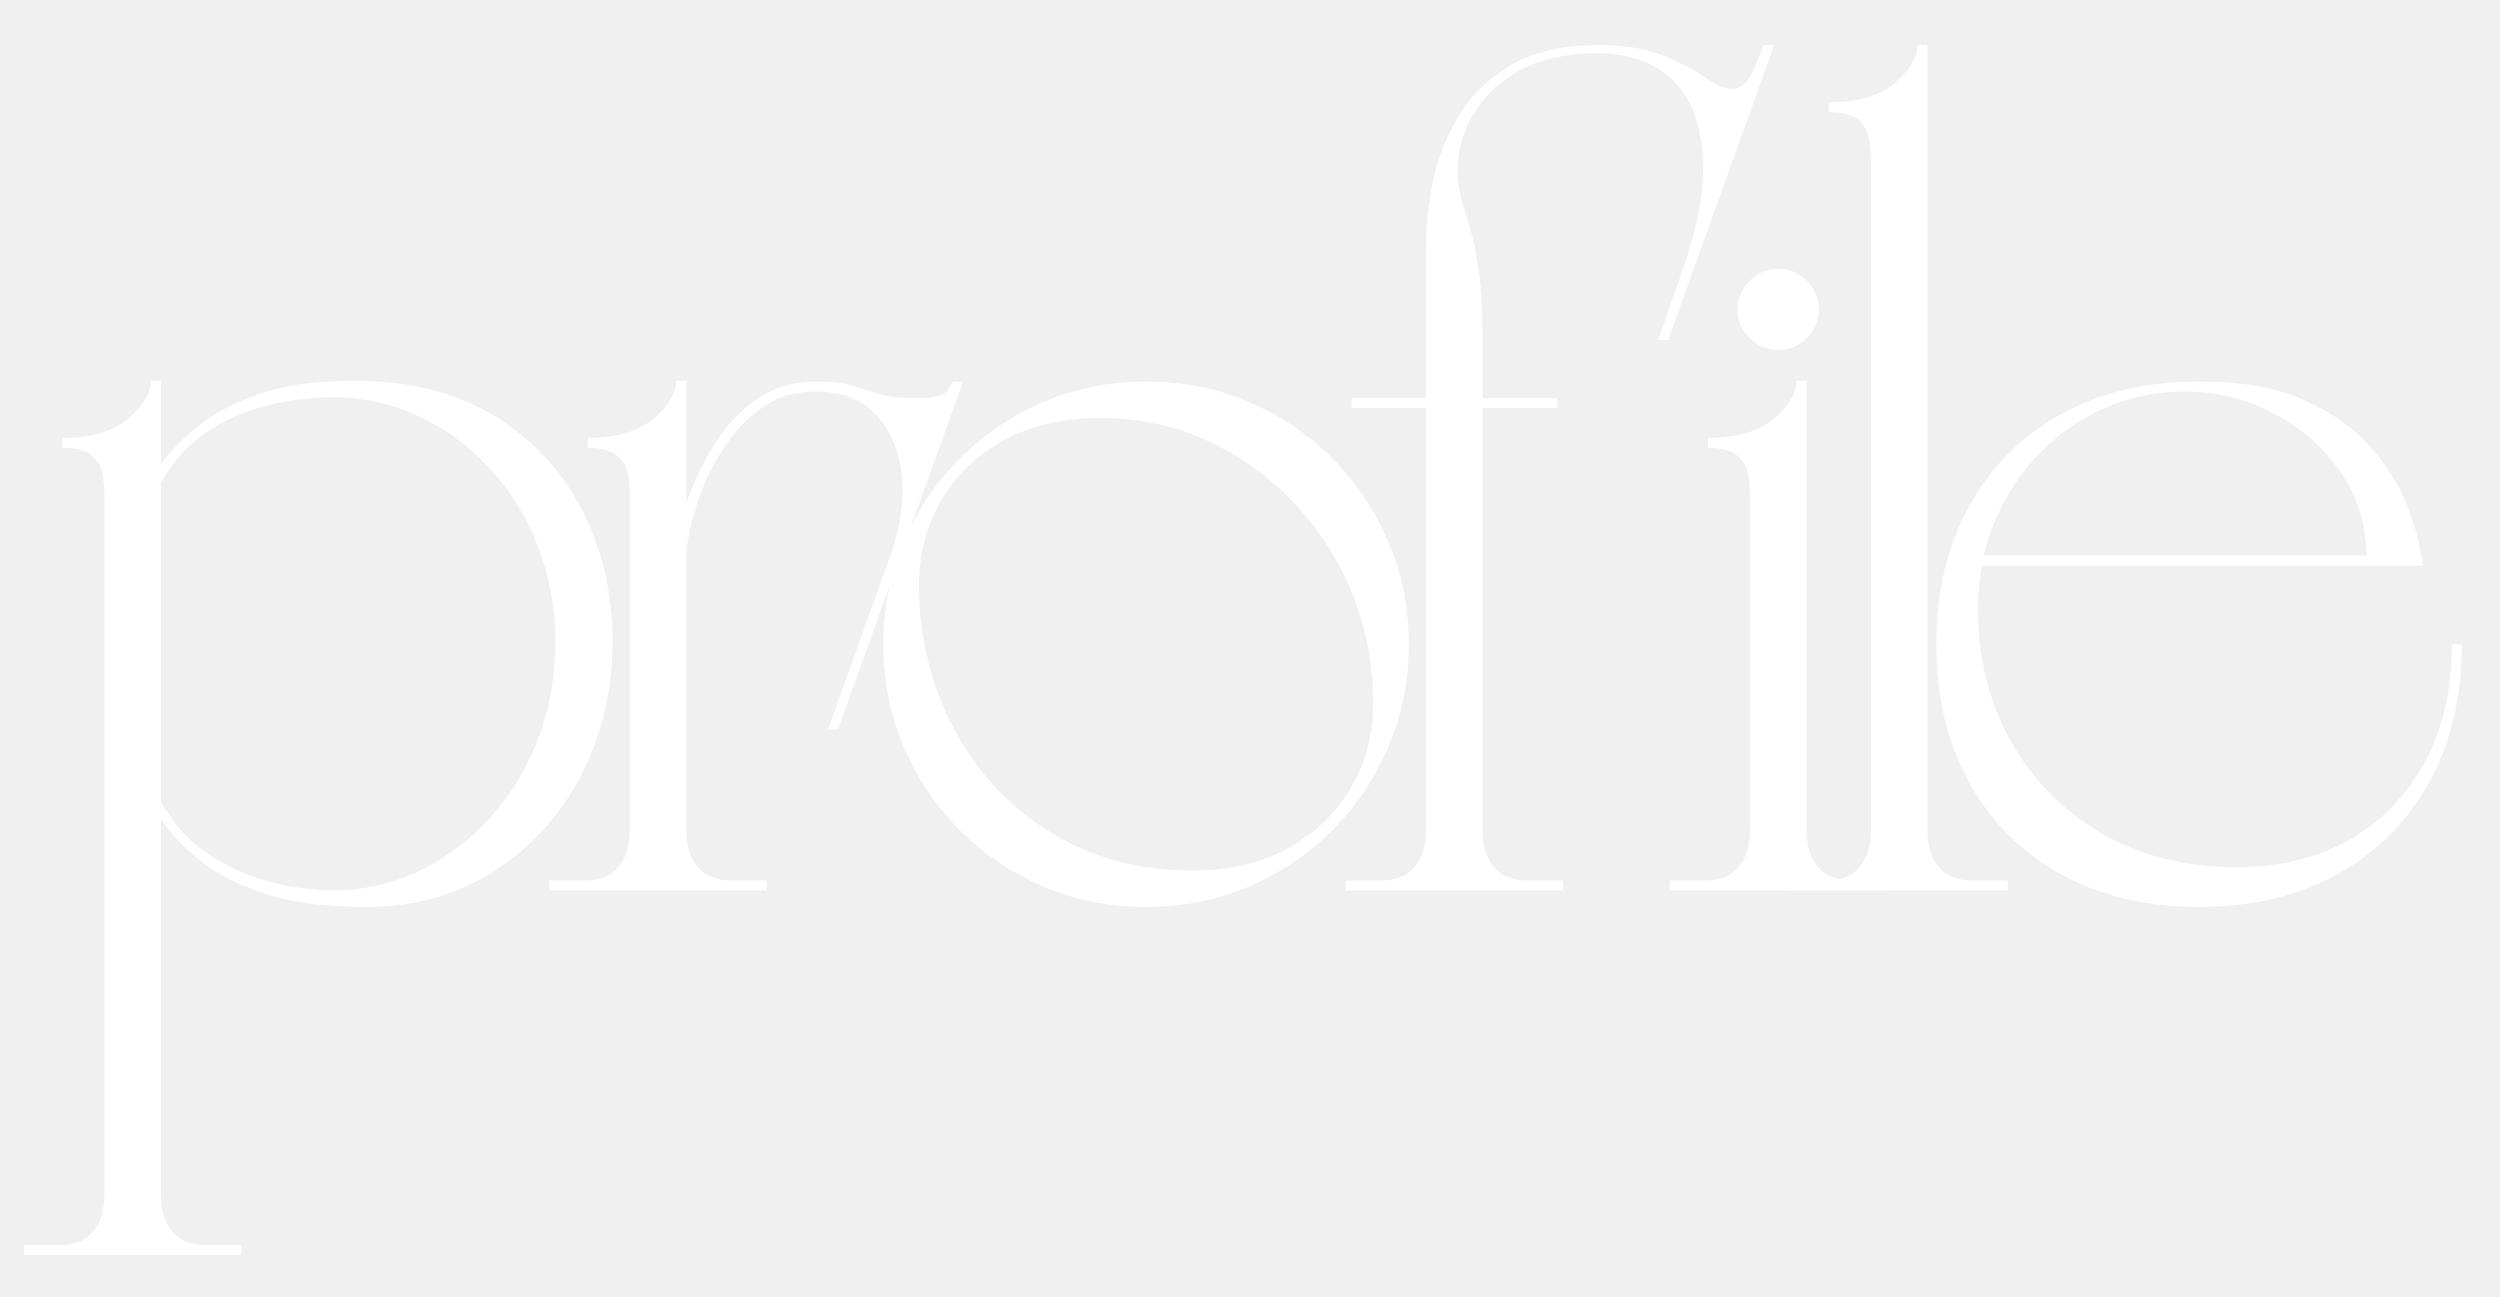
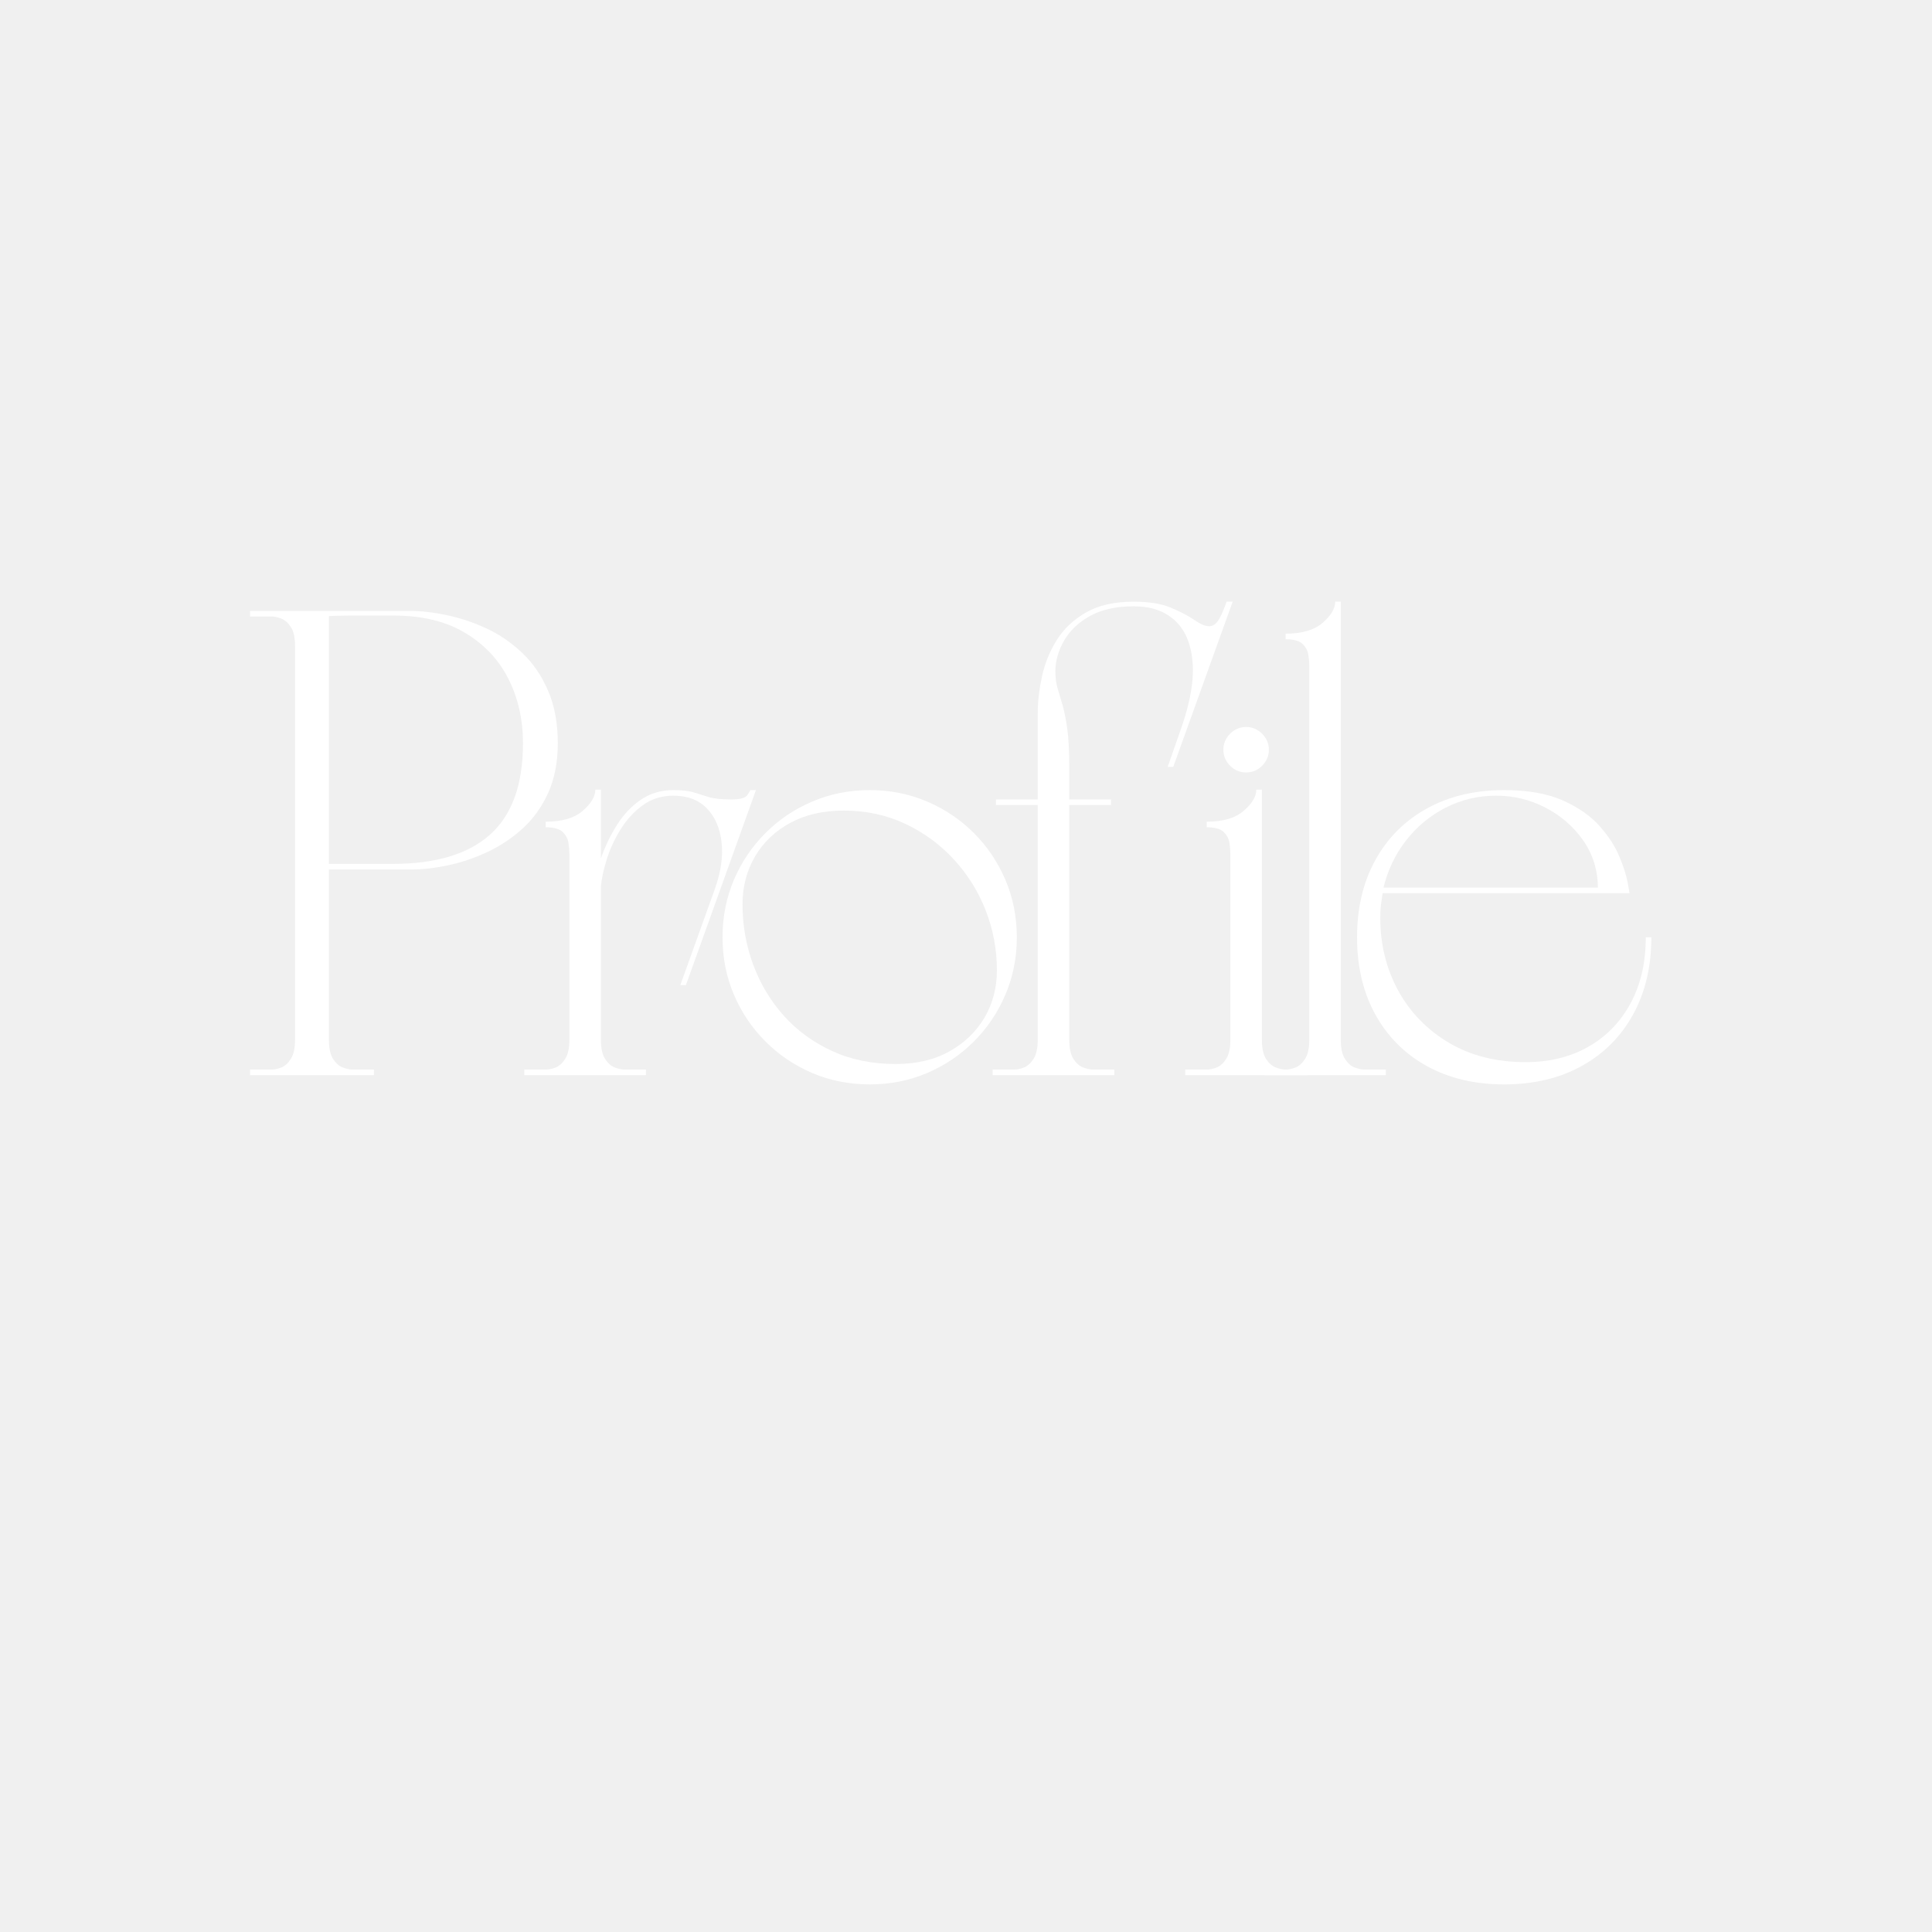
- <svg xmlns="http://www.w3.org/2000/svg" zoomAndPan="magnify" viewBox="54 130 326 169" preserveAspectRatio="xMidYMid meet" version="1.0">
+ <svg xmlns="http://www.w3.org/2000/svg" width="600" zoomAndPan="magnify" viewBox="0 0 450 450" height="600" preserveAspectRatio="xMidYMid meet" version="1.0">
  <defs>
    <g />
-     <clipPath id="d64ebd1846">
-       <rect x="0" width="326" y="0" height="169" />
-     </clipPath>
  </defs>
-   <g transform="matrix(1, 0, 0, 1, 54, 130)">
-     <g clip-path="url(#d64ebd1846)">
-       <g fill="#ffffff" fill-opacity="1">
-         <g transform="translate(0.985448, 116.1127)">
-           <g>
-             <path d="M 2.156 46.25 L 7.141 46.25 C 7.859 46.25 8.629 46.086 9.453 45.766 C 10.285 45.441 11.023 44.773 11.672 43.766 C 12.316 42.766 12.641 41.289 12.641 39.344 L 12.641 -51.438 C 12.641 -52.238 12.566 -53.125 12.422 -54.094 C 12.285 -55.062 11.836 -55.906 11.078 -56.625 C 10.316 -57.352 9.004 -57.719 7.141 -57.719 L 7.141 -59.016 C 10.953 -59.016 13.832 -59.859 15.781 -61.547 C 17.727 -63.242 18.703 -64.883 18.703 -66.469 L 20 -66.469 L 20 -55.547 C 21.219 -57.273 22.867 -58.969 24.953 -60.625 C 27.047 -62.289 29.734 -63.68 33.016 -64.797 C 36.297 -65.91 40.312 -66.469 45.062 -66.469 C 52.344 -66.469 58.484 -64.938 63.484 -61.875 C 68.492 -58.812 72.312 -54.703 74.938 -49.547 C 77.57 -44.398 78.891 -38.691 78.891 -32.422 C 78.891 -27.734 78.133 -23.316 76.625 -19.172 C 75.113 -15.035 72.93 -11.363 70.078 -8.156 C 67.234 -4.945 63.848 -2.426 59.922 -0.594 C 56.004 1.238 51.594 2.156 46.688 2.156 C 41.352 2.156 36.922 1.562 33.391 0.375 C 29.859 -0.812 27.031 -2.285 24.906 -4.047 C 22.781 -5.816 21.145 -7.566 20 -9.297 L 20 39.344 C 20 41.289 20.32 42.766 20.969 43.766 C 21.613 44.773 22.367 45.441 23.234 45.766 C 24.098 46.086 24.852 46.25 25.5 46.25 L 30.484 46.25 L 30.484 47.547 L 2.156 47.547 Z M 20 -11.562 C 21.508 -8.895 23.344 -6.785 25.5 -5.234 C 27.664 -3.691 29.863 -2.539 32.094 -1.781 C 34.332 -1.031 36.367 -0.547 38.203 -0.328 C 40.047 -0.109 41.43 0 42.359 0 C 46.328 0 50.055 -0.828 53.547 -2.484 C 57.047 -4.141 60.145 -6.441 62.844 -9.391 C 65.551 -12.348 67.66 -15.789 69.172 -19.719 C 70.68 -23.645 71.438 -27.844 71.438 -32.312 C 71.438 -36.781 70.68 -40.957 69.172 -44.844 C 67.66 -48.738 65.551 -52.145 62.844 -55.062 C 60.145 -57.977 57.047 -60.25 53.547 -61.875 C 50.055 -63.5 46.328 -64.312 42.359 -64.312 C 41.43 -64.312 40.047 -64.219 38.203 -64.031 C 36.367 -63.852 34.332 -63.422 32.094 -62.734 C 29.863 -62.055 27.664 -60.957 25.5 -59.438 C 23.344 -57.926 21.508 -55.836 20 -53.172 Z M 16.641 -23.453 C 16.641 -23.234 16.676 -23.051 16.75 -22.906 Z M 16.641 -23.453 " />
-           </g>
-         </g>
+   <g fill="#ffffff" fill-opacity="1">
+     <g transform="translate(54.98545, 250.4222)">
+       <g>
+         <path d="M 3.25 -106.828 L 3.25 -108.125 L 40.547 -108.125 C 43.141 -108.125 45.984 -107.797 49.078 -107.141 C 52.18 -106.492 55.25 -105.469 58.281 -104.062 C 61.312 -102.664 64.086 -100.773 66.609 -98.391 C 69.129 -96.016 71.145 -93.078 72.656 -89.578 C 74.176 -86.086 74.938 -82 74.938 -77.312 C 74.938 -72.914 74.195 -69.078 72.719 -65.797 C 71.238 -62.516 69.254 -59.738 66.766 -57.469 C 64.273 -55.195 61.516 -53.359 58.484 -51.953 C 55.461 -50.547 52.422 -49.52 49.359 -48.875 C 46.297 -48.227 43.469 -47.906 40.875 -47.906 L 21.625 -47.906 L 21.625 -8.219 C 21.625 -6.27 21.945 -4.789 22.594 -3.781 C 23.25 -2.77 24.008 -2.102 24.875 -1.781 C 25.738 -1.457 26.492 -1.297 27.141 -1.297 L 32.109 -1.297 L 32.109 0 L 3.25 0 L 3.25 -1.297 L 8.219 -1.297 C 8.938 -1.297 9.707 -1.457 10.531 -1.781 C 11.363 -2.102 12.102 -2.77 12.75 -3.781 C 13.406 -4.789 13.734 -6.27 13.734 -8.219 L 13.734 -99.906 C 13.734 -101.926 13.406 -103.422 12.75 -104.391 C 12.102 -105.367 11.363 -106.02 10.531 -106.344 C 9.707 -106.664 8.938 -106.828 8.219 -106.828 Z M 21.625 -106.938 L 21.625 -49.203 L 36.438 -49.203 C 46.531 -49.203 54.117 -51.488 59.203 -56.062 C 64.285 -60.633 66.828 -67.719 66.828 -77.312 C 66.828 -82.789 65.707 -87.766 63.469 -92.234 C 61.238 -96.703 57.883 -100.285 53.406 -102.984 C 48.938 -105.691 43.352 -107.047 36.656 -107.047 C 34.062 -107.047 32.062 -107.047 30.656 -107.047 C 29.25 -107.047 27.914 -107.047 26.656 -107.047 C 25.395 -107.047 23.719 -107.008 21.625 -106.938 Z M 21.625 -106.938 " />
      </g>
-       <g fill="#ffffff" fill-opacity="1">
-         <g transform="translate(69.4886, 116.1127)">
-           <g>
-             <path d="M 2.156 0 L 2.156 -1.297 L 7.141 -1.297 C 7.859 -1.297 8.629 -1.457 9.453 -1.781 C 10.285 -2.102 11.023 -2.77 11.672 -3.781 C 12.316 -4.789 12.641 -6.27 12.641 -8.219 L 12.641 -51.438 C 12.641 -52.238 12.566 -53.125 12.422 -54.094 C 12.285 -55.062 11.836 -55.906 11.078 -56.625 C 10.316 -57.352 9.004 -57.719 7.141 -57.719 L 7.141 -59.016 C 10.953 -59.016 13.832 -59.859 15.781 -61.547 C 17.727 -63.242 18.703 -64.883 18.703 -66.469 L 20 -66.469 L 20 -50.469 C 21 -53.352 22.273 -56 23.828 -58.406 C 25.379 -60.82 27.234 -62.75 29.391 -64.188 C 31.555 -65.633 34.047 -66.359 36.859 -66.359 C 38.941 -66.359 40.539 -66.176 41.656 -65.812 C 42.781 -65.457 43.938 -65.098 45.125 -64.734 C 46.312 -64.379 48.055 -64.203 50.359 -64.203 C 52.453 -64.203 53.711 -64.562 54.141 -65.281 C 54.578 -66 54.797 -66.359 54.797 -66.359 L 56.094 -66.359 L 39.766 -20.969 L 38.469 -20.969 L 46.469 -43.234 C 47.914 -47.191 48.457 -50.828 48.094 -54.141 C 47.727 -57.461 46.594 -60.113 44.688 -62.094 C 42.781 -64.07 40.172 -65.062 36.859 -65.062 C 34.117 -65.062 31.723 -64.305 29.672 -62.797 C 27.617 -61.285 25.891 -59.375 24.484 -57.062 C 23.078 -54.758 22.008 -52.414 21.281 -50.031 C 20.562 -47.656 20.133 -45.641 20 -43.984 L 20 -8.219 C 20 -6.27 20.32 -4.789 20.969 -3.781 C 21.613 -2.77 22.367 -2.102 23.234 -1.781 C 24.098 -1.457 24.852 -1.297 25.5 -1.297 L 30.484 -1.297 L 30.484 0 Z M 2.156 0 " />
-           </g>
-         </g>
+     </g>
+   </g>
+   <g fill="#ffffff" fill-opacity="1">
+     <g transform="translate(119.9631, 250.4222)">
+       <g>
+         <path d="M 2.156 0 L 2.156 -1.297 L 7.141 -1.297 C 7.859 -1.297 8.629 -1.457 9.453 -1.781 C 10.285 -2.102 11.023 -2.77 11.672 -3.781 C 12.328 -4.789 12.656 -6.27 12.656 -8.219 L 12.656 -51.469 C 12.656 -52.258 12.582 -53.141 12.438 -54.109 C 12.289 -55.086 11.836 -55.938 11.078 -56.656 C 10.328 -57.375 9.016 -57.734 7.141 -57.734 L 7.141 -59.031 C 10.953 -59.031 13.832 -59.879 15.781 -61.578 C 17.727 -63.273 18.703 -64.914 18.703 -66.5 L 20 -66.5 L 20 -50.5 C 21.008 -53.375 22.289 -56.02 23.844 -58.438 C 25.395 -60.852 27.25 -62.781 29.406 -64.219 C 31.57 -65.664 34.062 -66.391 36.875 -66.391 C 38.957 -66.391 40.555 -66.207 41.672 -65.844 C 42.797 -65.488 43.953 -65.129 45.141 -64.766 C 46.328 -64.398 48.078 -64.219 50.391 -64.219 C 52.473 -64.219 53.727 -64.578 54.156 -65.297 C 54.594 -66.023 54.812 -66.391 54.812 -66.391 L 56.109 -66.391 L 39.797 -20.969 L 38.5 -20.969 L 46.5 -43.25 C 47.938 -47.219 48.473 -50.859 48.109 -54.172 C 47.754 -57.484 46.617 -60.129 44.703 -62.109 C 42.797 -64.098 40.188 -65.094 36.875 -65.094 C 34.133 -65.094 31.734 -64.332 29.672 -62.812 C 27.617 -61.301 25.891 -59.391 24.484 -57.078 C 23.078 -54.773 22.016 -52.438 21.297 -50.062 C 20.578 -47.688 20.145 -45.664 20 -44 L 20 -8.219 C 20 -6.27 20.32 -4.789 20.969 -3.781 C 21.625 -2.77 22.383 -2.102 23.25 -1.781 C 24.113 -1.457 24.867 -1.297 25.516 -1.297 L 30.484 -1.297 L 30.484 0 Z M 2.156 0 " />
      </g>
-       <g fill="#ffffff" fill-opacity="1">
-         <g transform="translate(109.7874, 116.1127)">
-           <g>
-             <path d="M 39.672 2.156 C 34.91 2.156 30.457 1.273 26.312 -0.484 C 22.176 -2.254 18.539 -4.703 15.406 -7.828 C 12.27 -10.961 9.816 -14.602 8.047 -18.75 C 6.285 -22.895 5.406 -27.344 5.406 -32.094 C 5.406 -36.852 6.285 -41.301 8.047 -45.438 C 9.816 -49.582 12.27 -53.223 15.406 -56.359 C 18.539 -59.492 22.176 -61.941 26.312 -63.703 C 30.457 -65.473 34.91 -66.359 39.672 -66.359 C 44.422 -66.359 48.867 -65.473 53.016 -63.703 C 57.16 -61.941 60.797 -59.492 63.922 -56.359 C 67.055 -53.223 69.504 -49.582 71.266 -45.438 C 73.035 -41.301 73.922 -36.852 73.922 -32.094 C 73.922 -27.344 73.035 -22.895 71.266 -18.75 C 69.504 -14.602 67.055 -10.961 63.922 -7.828 C 60.797 -4.703 57.16 -2.254 53.016 -0.484 C 48.867 1.273 44.422 2.156 39.672 2.156 Z M 10.047 -39.766 C 10.047 -34.867 10.875 -30.188 12.531 -25.719 C 14.188 -21.25 16.562 -17.285 19.656 -13.828 C 22.758 -10.367 26.508 -7.629 30.906 -5.609 C 35.301 -3.598 40.238 -2.594 45.719 -2.594 C 50.539 -2.594 54.695 -3.566 58.188 -5.516 C 61.688 -7.461 64.41 -10.07 66.359 -13.344 C 68.305 -16.625 69.281 -20.316 69.281 -24.422 C 69.281 -29.254 68.414 -33.883 66.688 -38.312 C 64.957 -42.738 62.488 -46.695 59.281 -50.188 C 56.07 -53.688 52.285 -56.461 47.922 -58.516 C 43.566 -60.578 38.797 -61.609 33.609 -61.609 C 28.859 -61.609 24.719 -60.648 21.188 -58.734 C 17.656 -56.828 14.914 -54.219 12.969 -50.906 C 11.02 -47.594 10.047 -43.879 10.047 -39.766 Z M 10.047 -39.766 " />
-           </g>
-         </g>
+     </g>
+   </g>
+   <g fill="#ffffff" fill-opacity="1">
+     <g transform="translate(162.8848, 250.4222)">
+       <g>
+         <path d="M 39.688 2.156 C 34.926 2.156 30.473 1.273 26.328 -0.484 C 22.18 -2.254 18.539 -4.707 15.406 -7.844 C 12.27 -10.977 9.816 -14.617 8.047 -18.766 C 6.285 -22.91 5.406 -27.359 5.406 -32.109 C 5.406 -36.867 6.285 -41.32 8.047 -45.469 C 9.816 -49.613 12.27 -53.254 15.406 -56.391 C 18.539 -59.523 22.18 -61.973 26.328 -63.734 C 30.473 -65.504 34.926 -66.391 39.688 -66.391 C 44.438 -66.391 48.883 -65.504 53.031 -63.734 C 57.176 -61.973 60.816 -59.523 63.953 -56.391 C 67.086 -53.254 69.535 -49.613 71.297 -45.469 C 73.066 -41.32 73.953 -36.867 73.953 -32.109 C 73.953 -27.359 73.066 -22.91 71.297 -18.766 C 69.535 -14.617 67.086 -10.977 63.953 -7.844 C 60.816 -4.707 57.176 -2.254 53.031 -0.484 C 48.883 1.273 44.438 2.156 39.688 2.156 Z M 10.062 -39.797 C 10.062 -34.891 10.891 -30.203 12.547 -25.734 C 14.203 -21.266 16.578 -17.301 19.672 -13.844 C 22.773 -10.383 26.523 -7.645 30.922 -5.625 C 35.316 -3.602 40.254 -2.594 45.734 -2.594 C 50.566 -2.594 54.727 -3.566 58.219 -5.516 C 61.719 -7.461 64.441 -10.07 66.391 -13.344 C 68.336 -16.625 69.312 -20.32 69.312 -24.438 C 69.312 -29.27 68.445 -33.898 66.719 -38.328 C 64.988 -42.766 62.52 -46.727 59.312 -50.219 C 56.102 -53.719 52.316 -56.492 47.953 -58.547 C 43.586 -60.598 38.812 -61.625 33.625 -61.625 C 28.863 -61.625 24.719 -60.672 21.188 -58.766 C 17.656 -56.859 14.914 -54.242 12.969 -50.922 C 11.031 -47.609 10.062 -43.898 10.062 -39.797 Z M 10.062 -39.797 " />
      </g>
-       <g fill="#ffffff" fill-opacity="1">
-         <g transform="translate(173.3196, 116.1127)">
-           <g>
-             <path d="M 2.156 -1.297 L 7.141 -1.297 C 7.859 -1.297 8.629 -1.457 9.453 -1.781 C 10.285 -2.102 11.023 -2.77 11.672 -3.781 C 12.316 -4.789 12.641 -6.27 12.641 -8.219 L 12.641 -62.906 L 2.922 -62.906 L 2.922 -64.203 L 12.641 -64.203 L 12.641 -84.188 C 12.641 -86.852 12.961 -89.695 13.609 -92.719 C 14.266 -95.75 15.398 -98.578 17.016 -101.203 C 18.641 -103.836 20.91 -106 23.828 -107.688 C 26.742 -109.383 30.473 -110.234 35.016 -110.234 C 38.547 -110.234 41.426 -109.766 43.656 -108.828 C 45.895 -107.898 47.719 -106.945 49.125 -105.969 C 50.531 -105 51.664 -104.516 52.531 -104.516 C 53.32 -104.516 54.004 -104.91 54.578 -105.703 C 55.148 -106.492 55.836 -108.004 56.641 -110.234 L 58.031 -110.234 L 44.203 -71.766 L 42.906 -71.766 L 46.156 -81.062 C 48.238 -87.113 49.082 -92.227 48.688 -96.406 C 48.289 -100.582 46.906 -103.75 44.531 -105.906 C 42.156 -108.07 38.984 -109.156 35.016 -109.156 C 30.91 -109.156 27.504 -108.398 24.797 -106.891 C 22.098 -105.379 20.082 -103.453 18.75 -101.109 C 17.414 -98.766 16.75 -96.406 16.75 -94.031 C 16.75 -92.582 16.91 -91.301 17.234 -90.188 C 17.555 -89.07 17.93 -87.789 18.359 -86.344 C 18.797 -84.906 19.176 -83.051 19.5 -80.781 C 19.832 -78.52 20 -75.551 20 -71.875 L 20 -64.203 L 29.719 -64.203 L 29.719 -62.906 L 20 -62.906 L 20 -8.219 C 20 -6.27 20.32 -4.789 20.969 -3.781 C 21.613 -2.77 22.367 -2.102 23.234 -1.781 C 24.098 -1.457 24.852 -1.297 25.5 -1.297 L 30.484 -1.297 L 30.484 0 L 2.156 0 Z M 2.156 -1.297 " />
-           </g>
-         </g>
+     </g>
+   </g>
+   <g fill="#ffffff" fill-opacity="1">
+     <g transform="translate(229.0517, 250.4222)">
+       <g>
+         <path d="M 2.156 -1.297 L 7.141 -1.297 C 7.859 -1.297 8.629 -1.457 9.453 -1.781 C 10.285 -2.102 11.023 -2.77 11.672 -3.781 C 12.328 -4.789 12.656 -6.27 12.656 -8.219 L 12.656 -62.922 L 2.922 -62.922 L 2.922 -64.219 L 12.656 -64.219 L 12.656 -84.234 C 12.656 -86.898 12.977 -89.742 13.625 -92.766 C 14.27 -95.797 15.406 -98.625 17.031 -101.25 C 18.656 -103.883 20.926 -106.047 23.844 -107.734 C 26.758 -109.43 30.488 -110.281 35.031 -110.281 C 38.562 -110.281 41.441 -109.812 43.672 -108.875 C 45.91 -107.938 47.734 -106.984 49.141 -106.016 C 50.547 -105.047 51.68 -104.562 52.547 -104.562 C 53.336 -104.562 54.02 -104.957 54.594 -105.75 C 55.176 -106.539 55.863 -108.051 56.656 -110.281 L 58.062 -110.281 L 44.219 -71.797 L 42.922 -71.797 L 46.172 -81.094 C 48.266 -87.145 49.109 -92.258 48.703 -96.438 C 48.305 -100.625 46.922 -103.797 44.547 -105.953 C 42.172 -108.117 39 -109.203 35.031 -109.203 C 30.926 -109.203 27.52 -108.445 24.812 -106.938 C 22.113 -105.426 20.098 -103.5 18.766 -101.156 C 17.43 -98.812 16.766 -96.445 16.766 -94.062 C 16.766 -92.625 16.926 -91.344 17.25 -90.219 C 17.57 -89.102 17.945 -87.828 18.375 -86.391 C 18.812 -84.953 19.191 -83.098 19.516 -80.828 C 19.836 -78.555 20 -75.582 20 -71.906 L 20 -64.219 L 29.734 -64.219 L 29.734 -62.922 L 20 -62.922 L 20 -8.219 C 20 -6.27 20.32 -4.789 20.969 -3.781 C 21.625 -2.77 22.383 -2.102 23.25 -1.781 C 24.113 -1.457 24.867 -1.297 25.516 -1.297 L 30.484 -1.297 L 30.484 0 L 2.156 0 Z M 2.156 -1.297 " />
      </g>
-       <g fill="#ffffff" fill-opacity="1">
-         <g transform="translate(215.5634, 116.1127)">
-           <g>
-             <path d="M 2.156 -1.297 L 7.141 -1.297 C 7.859 -1.297 8.629 -1.457 9.453 -1.781 C 10.285 -2.102 11.023 -2.77 11.672 -3.781 C 12.316 -4.789 12.641 -6.27 12.641 -8.219 L 12.641 -51.438 C 12.641 -52.238 12.566 -53.125 12.422 -54.094 C 12.285 -55.062 11.836 -55.906 11.078 -56.625 C 10.316 -57.352 9.004 -57.719 7.141 -57.719 L 7.141 -59.016 C 10.953 -59.016 13.832 -59.859 15.781 -61.547 C 17.727 -63.242 18.703 -64.883 18.703 -66.469 L 20 -66.469 L 20 -8.219 C 20 -6.27 20.32 -4.789 20.969 -3.781 C 21.613 -2.77 22.367 -2.102 23.234 -1.781 C 24.098 -1.457 24.852 -1.297 25.5 -1.297 L 30.484 -1.297 L 30.484 0 L 2.156 0 Z M 16.312 -70.469 C 14.875 -70.469 13.633 -70.988 12.594 -72.031 C 11.551 -73.07 11.031 -74.316 11.031 -75.766 C 11.031 -77.203 11.551 -78.441 12.594 -79.484 C 13.633 -80.535 14.875 -81.062 16.312 -81.062 C 17.758 -81.062 19.004 -80.535 20.047 -79.484 C 21.086 -78.441 21.609 -77.203 21.609 -75.766 C 21.609 -74.316 21.086 -73.07 20.047 -72.031 C 19.004 -70.988 17.758 -70.469 16.312 -70.469 Z M 16.312 -70.469 " />
-           </g>
-         </g>
+     </g>
+   </g>
+   <g fill="#ffffff" fill-opacity="1">
+     <g transform="translate(273.9195, 250.4222)">
+       <g>
+         <path d="M 2.156 -1.297 L 7.141 -1.297 C 7.859 -1.297 8.629 -1.457 9.453 -1.781 C 10.285 -2.102 11.023 -2.77 11.672 -3.781 C 12.328 -4.789 12.656 -6.27 12.656 -8.219 L 12.656 -51.469 C 12.656 -52.258 12.582 -53.141 12.438 -54.109 C 12.289 -55.086 11.836 -55.938 11.078 -56.656 C 10.328 -57.375 9.016 -57.734 7.141 -57.734 L 7.141 -59.031 C 10.953 -59.031 13.832 -59.879 15.781 -61.578 C 17.727 -63.273 18.703 -64.914 18.703 -66.5 L 20 -66.5 L 20 -8.219 C 20 -6.27 20.32 -4.789 20.969 -3.781 C 21.625 -2.77 22.383 -2.102 23.25 -1.781 C 24.113 -1.457 24.867 -1.297 25.516 -1.297 L 30.484 -1.297 L 30.484 0 L 2.156 0 Z M 16.328 -70.5 C 14.891 -70.5 13.645 -71.02 12.594 -72.062 C 11.551 -73.113 11.031 -74.359 11.031 -75.797 C 11.031 -77.234 11.551 -78.473 12.594 -79.516 C 13.645 -80.566 14.891 -81.094 16.328 -81.094 C 17.766 -81.094 19.004 -80.566 20.047 -79.516 C 21.098 -78.473 21.625 -77.234 21.625 -75.797 C 21.625 -74.359 21.098 -73.113 20.047 -72.062 C 19.004 -71.02 17.766 -70.5 16.328 -70.5 Z M 16.328 -70.5 " />
      </g>
-       <g fill="#ffffff" fill-opacity="1">
-         <g transform="translate(231.3319, 116.1127)">
-           <g>
-             <path d="M 2.156 -1.297 L 7.141 -1.297 C 7.859 -1.297 8.629 -1.457 9.453 -1.781 C 10.285 -2.102 11.023 -2.77 11.672 -3.781 C 12.316 -4.789 12.641 -6.27 12.641 -8.219 L 12.641 -95.219 C 12.641 -96.008 12.566 -96.891 12.422 -97.859 C 12.285 -98.836 11.836 -99.688 11.078 -100.406 C 10.316 -101.125 9.004 -101.484 7.141 -101.484 L 7.141 -102.781 C 10.953 -102.781 13.832 -103.625 15.781 -105.312 C 17.727 -107.008 18.703 -108.648 18.703 -110.234 L 20 -110.234 L 20 -8.219 C 20 -6.27 20.32 -4.789 20.969 -3.781 C 21.613 -2.77 22.367 -2.102 23.234 -1.781 C 24.098 -1.457 24.852 -1.297 25.5 -1.297 L 30.484 -1.297 L 30.484 0 L 2.156 0 Z M 2.156 -1.297 " />
-           </g>
-         </g>
+     </g>
+   </g>
+   <g fill="#ffffff" fill-opacity="1">
+     <g transform="translate(292.2986, 250.4222)">
+       <g>
+         <path d="M 2.156 -1.297 L 7.141 -1.297 C 7.859 -1.297 8.629 -1.457 9.453 -1.781 C 10.285 -2.102 11.023 -2.77 11.672 -3.781 C 12.328 -4.789 12.656 -6.27 12.656 -8.219 L 12.656 -95.266 C 12.656 -96.055 12.582 -96.938 12.438 -97.906 C 12.289 -98.875 11.836 -99.719 11.078 -100.438 C 10.328 -101.164 9.016 -101.531 7.141 -101.531 L 7.141 -102.828 C 10.953 -102.828 13.832 -103.672 15.781 -105.359 C 17.727 -107.055 18.703 -108.695 18.703 -110.281 L 20 -110.281 L 20 -8.219 C 20 -6.27 20.32 -4.789 20.969 -3.781 C 21.625 -2.77 22.383 -2.102 23.25 -1.781 C 24.113 -1.457 24.867 -1.297 25.516 -1.297 L 30.484 -1.297 L 30.484 0 L 2.156 0 Z M 2.156 -1.297 " />
      </g>
-       <g fill="#ffffff" fill-opacity="1">
-         <g transform="translate(247.1004, 116.1127)">
-           <g>
-             <path d="M 39.672 2.156 C 32.816 2.156 26.812 0.734 21.656 -2.109 C 16.508 -4.953 12.516 -8.945 9.672 -14.094 C 6.828 -19.25 5.406 -25.25 5.406 -32.094 C 5.406 -38.938 6.828 -44.938 9.672 -50.094 C 12.516 -55.25 16.508 -59.25 21.656 -62.094 C 26.812 -64.938 32.816 -66.359 39.672 -66.359 C 45.211 -66.359 49.785 -65.547 53.391 -63.922 C 56.992 -62.305 59.836 -60.305 61.922 -57.922 C 64.016 -55.547 65.547 -53.172 66.516 -50.797 C 67.492 -48.422 68.125 -46.422 68.406 -44.797 C 68.695 -43.172 68.844 -42.359 68.844 -42.359 L 11.344 -42.359 C 11.195 -41.43 11.07 -40.516 10.969 -39.609 C 10.863 -38.711 10.812 -37.758 10.812 -36.75 C 10.812 -30.477 12.195 -24.801 14.969 -19.719 C 17.738 -14.645 21.664 -10.594 26.75 -7.562 C 31.832 -4.539 37.797 -3.031 44.641 -3.031 C 50.18 -3.031 55.039 -4.219 59.219 -6.594 C 63.406 -8.969 66.688 -12.332 69.062 -16.688 C 71.438 -21.051 72.625 -26.188 72.625 -32.094 L 73.922 -32.094 C 73.922 -25.25 72.5 -19.25 69.656 -14.094 C 66.812 -8.945 62.812 -4.953 57.656 -2.109 C 52.508 0.734 46.516 2.156 39.672 2.156 Z M 11.562 -43.656 L 61.5 -43.656 C 61.426 -47.844 60.254 -51.535 57.984 -54.734 C 55.711 -57.941 52.789 -60.461 49.219 -62.297 C 45.656 -64.141 41.859 -65.062 37.828 -65.062 C 33.578 -65.062 29.629 -64.125 25.984 -62.25 C 22.348 -60.375 19.285 -57.832 16.797 -54.625 C 14.316 -51.426 12.57 -47.77 11.562 -43.656 Z M 11.562 -43.656 " />
-           </g>
-         </g>
+     </g>
+   </g>
+   <g fill="#ffffff" fill-opacity="1">
+     <g transform="translate(310.6778, 250.4222)">
+       <g>
+         <path d="M 39.688 2.156 C 32.832 2.156 26.828 0.734 21.672 -2.109 C 16.523 -4.953 12.523 -8.953 9.672 -14.109 C 6.828 -19.266 5.406 -25.266 5.406 -32.109 C 5.406 -38.961 6.828 -44.961 9.672 -50.109 C 12.523 -55.266 16.523 -59.266 21.672 -62.109 C 26.828 -64.961 32.832 -66.391 39.688 -66.391 C 45.227 -66.391 49.801 -65.578 53.406 -63.953 C 57.008 -62.328 59.859 -60.328 61.953 -57.953 C 64.047 -55.578 65.578 -53.195 66.547 -50.812 C 67.523 -48.438 68.156 -46.438 68.438 -44.812 C 68.727 -43.195 68.875 -42.391 68.875 -42.391 L 11.359 -42.391 C 11.211 -41.453 11.082 -40.531 10.969 -39.625 C 10.863 -38.727 10.812 -37.773 10.812 -36.766 C 10.812 -30.492 12.195 -24.816 14.969 -19.734 C 17.75 -14.648 21.68 -10.594 26.766 -7.562 C 31.848 -4.539 37.812 -3.031 44.656 -3.031 C 50.207 -3.031 55.07 -4.219 59.25 -6.594 C 63.438 -8.969 66.719 -12.336 69.094 -16.703 C 71.469 -21.066 72.656 -26.203 72.656 -32.109 L 73.953 -32.109 C 73.953 -25.266 72.531 -19.266 69.688 -14.109 C 66.844 -8.953 62.844 -4.953 57.688 -2.109 C 52.531 0.734 46.531 2.156 39.688 2.156 Z M 11.562 -43.688 L 61.516 -43.688 C 61.453 -47.863 60.285 -51.555 58.016 -54.766 C 55.742 -57.973 52.82 -60.492 49.25 -62.328 C 45.688 -64.172 41.883 -65.094 37.844 -65.094 C 33.594 -65.094 29.645 -64.156 26 -62.281 C 22.363 -60.406 19.301 -57.863 16.812 -54.656 C 14.32 -51.445 12.57 -47.789 11.562 -43.688 Z M 11.562 -43.688 " />
      </g>
    </g>
  </g>
</svg>
